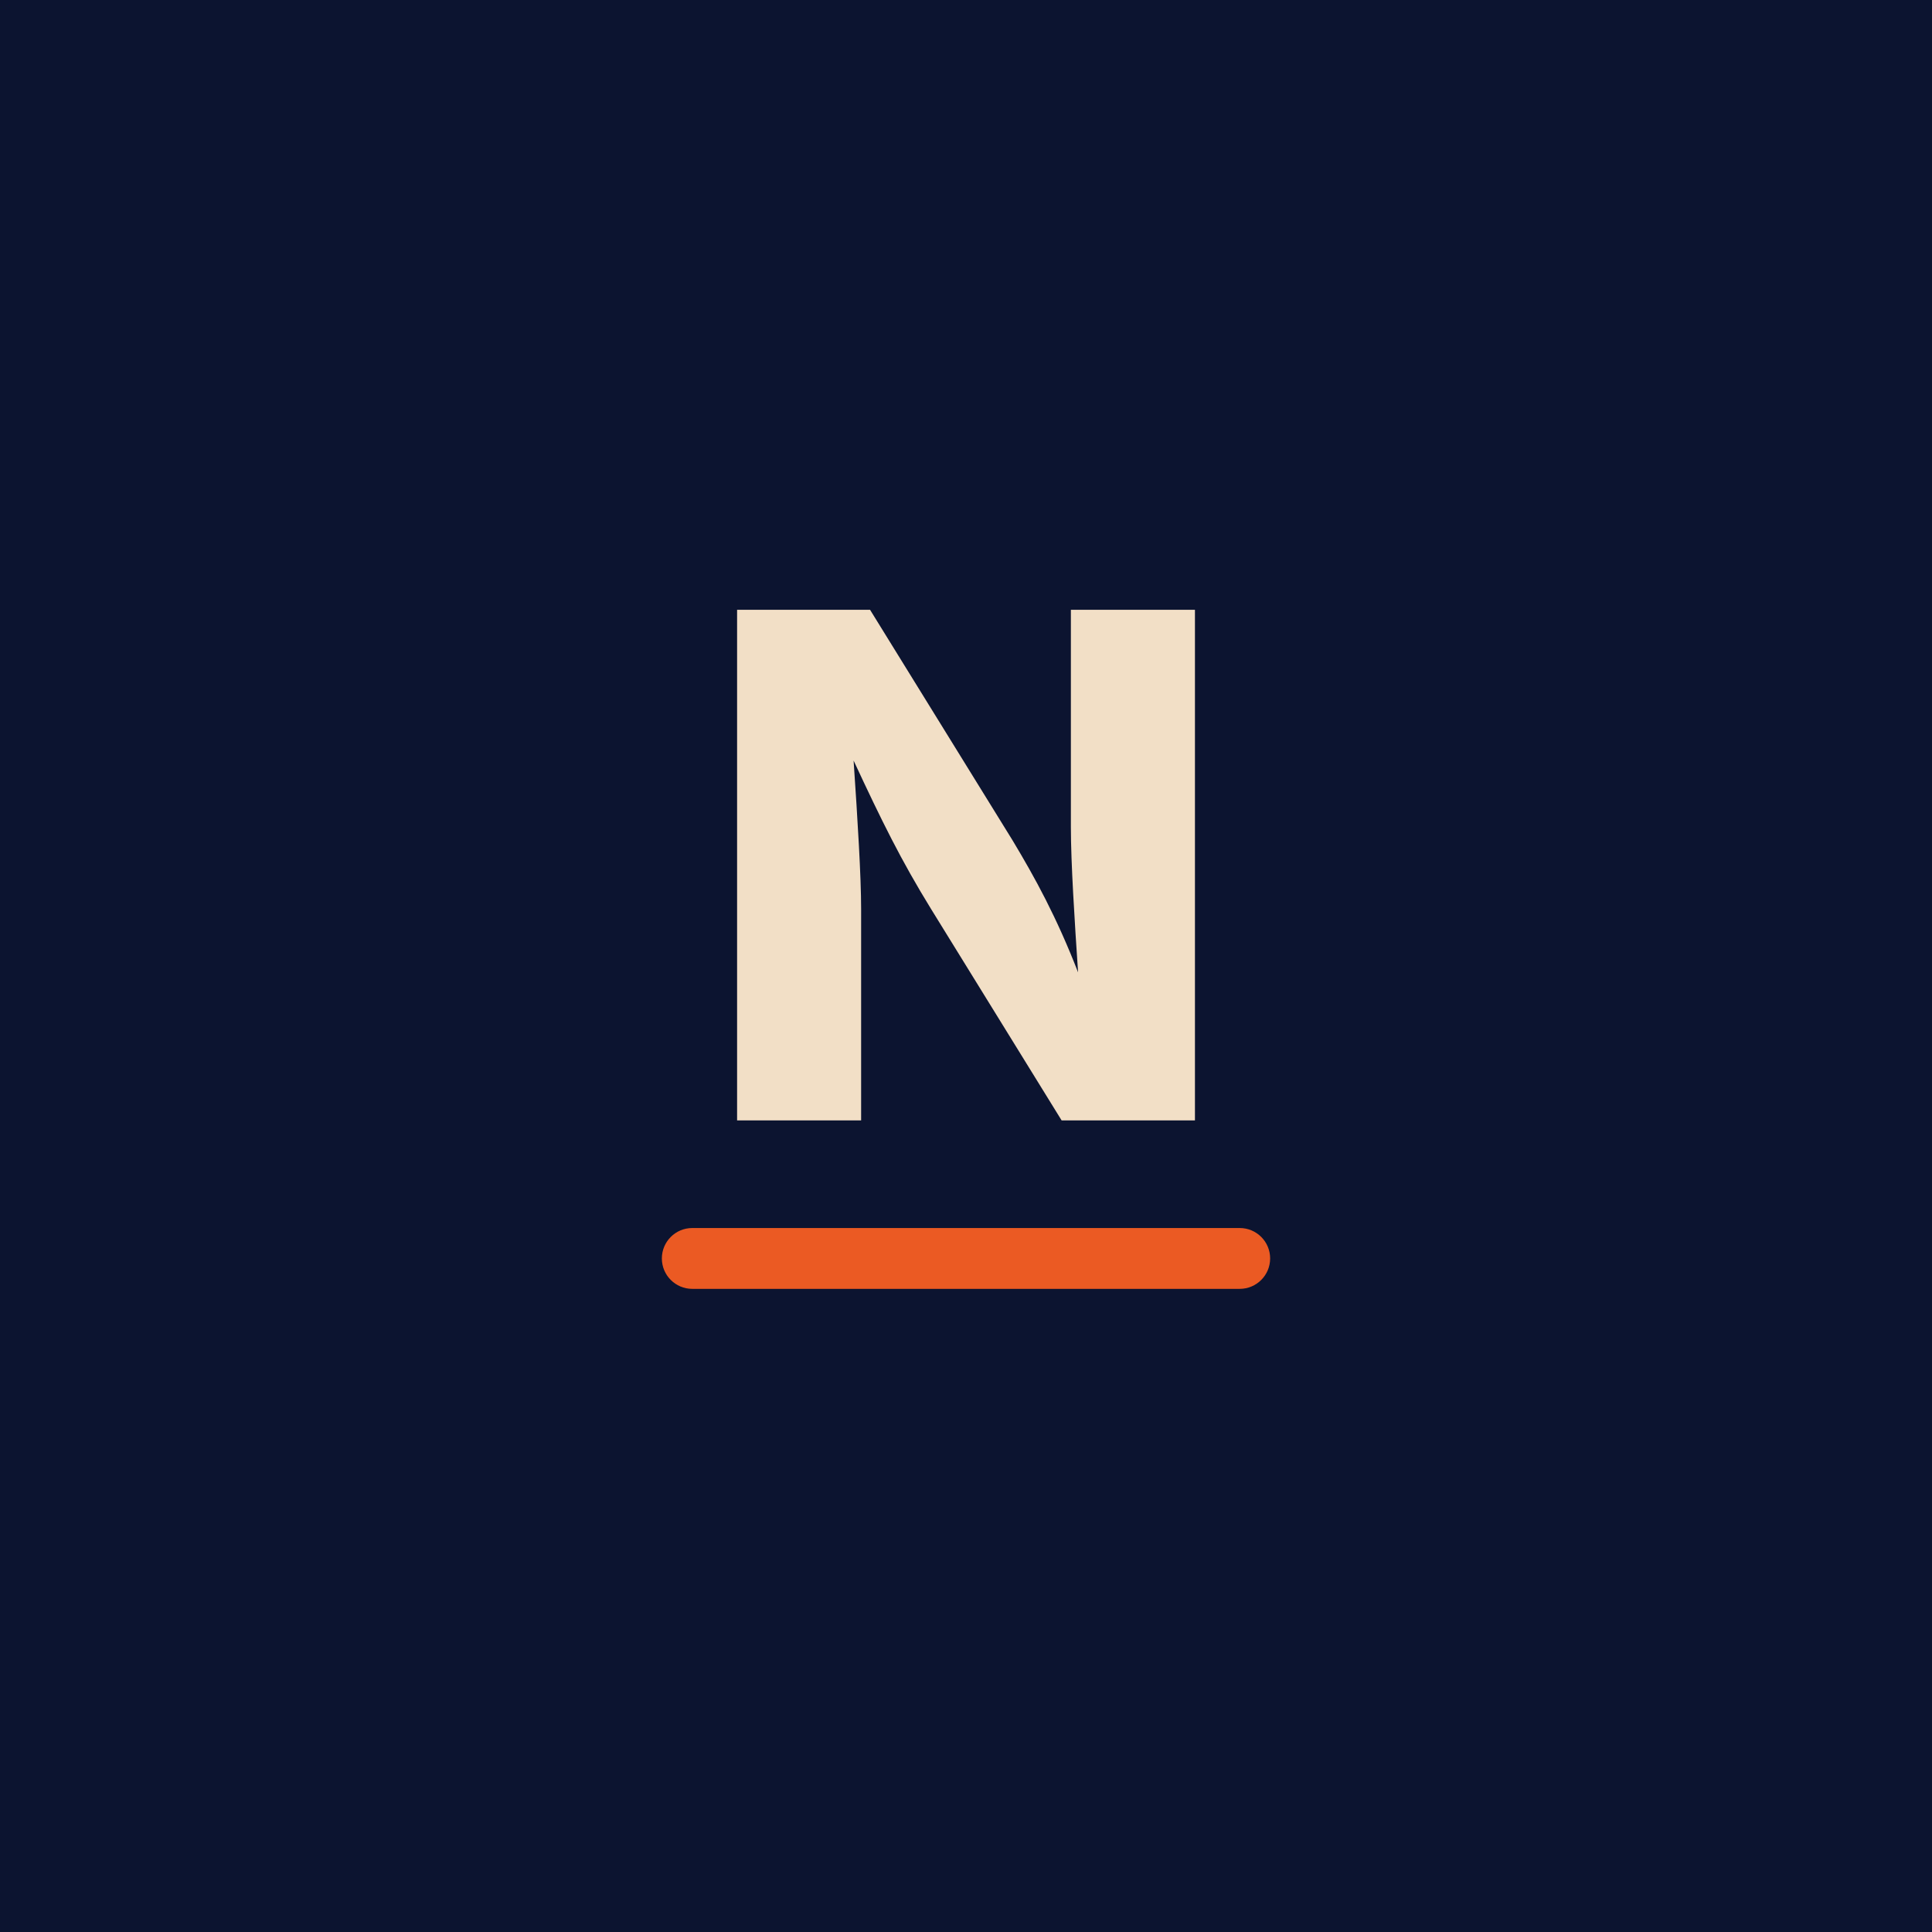
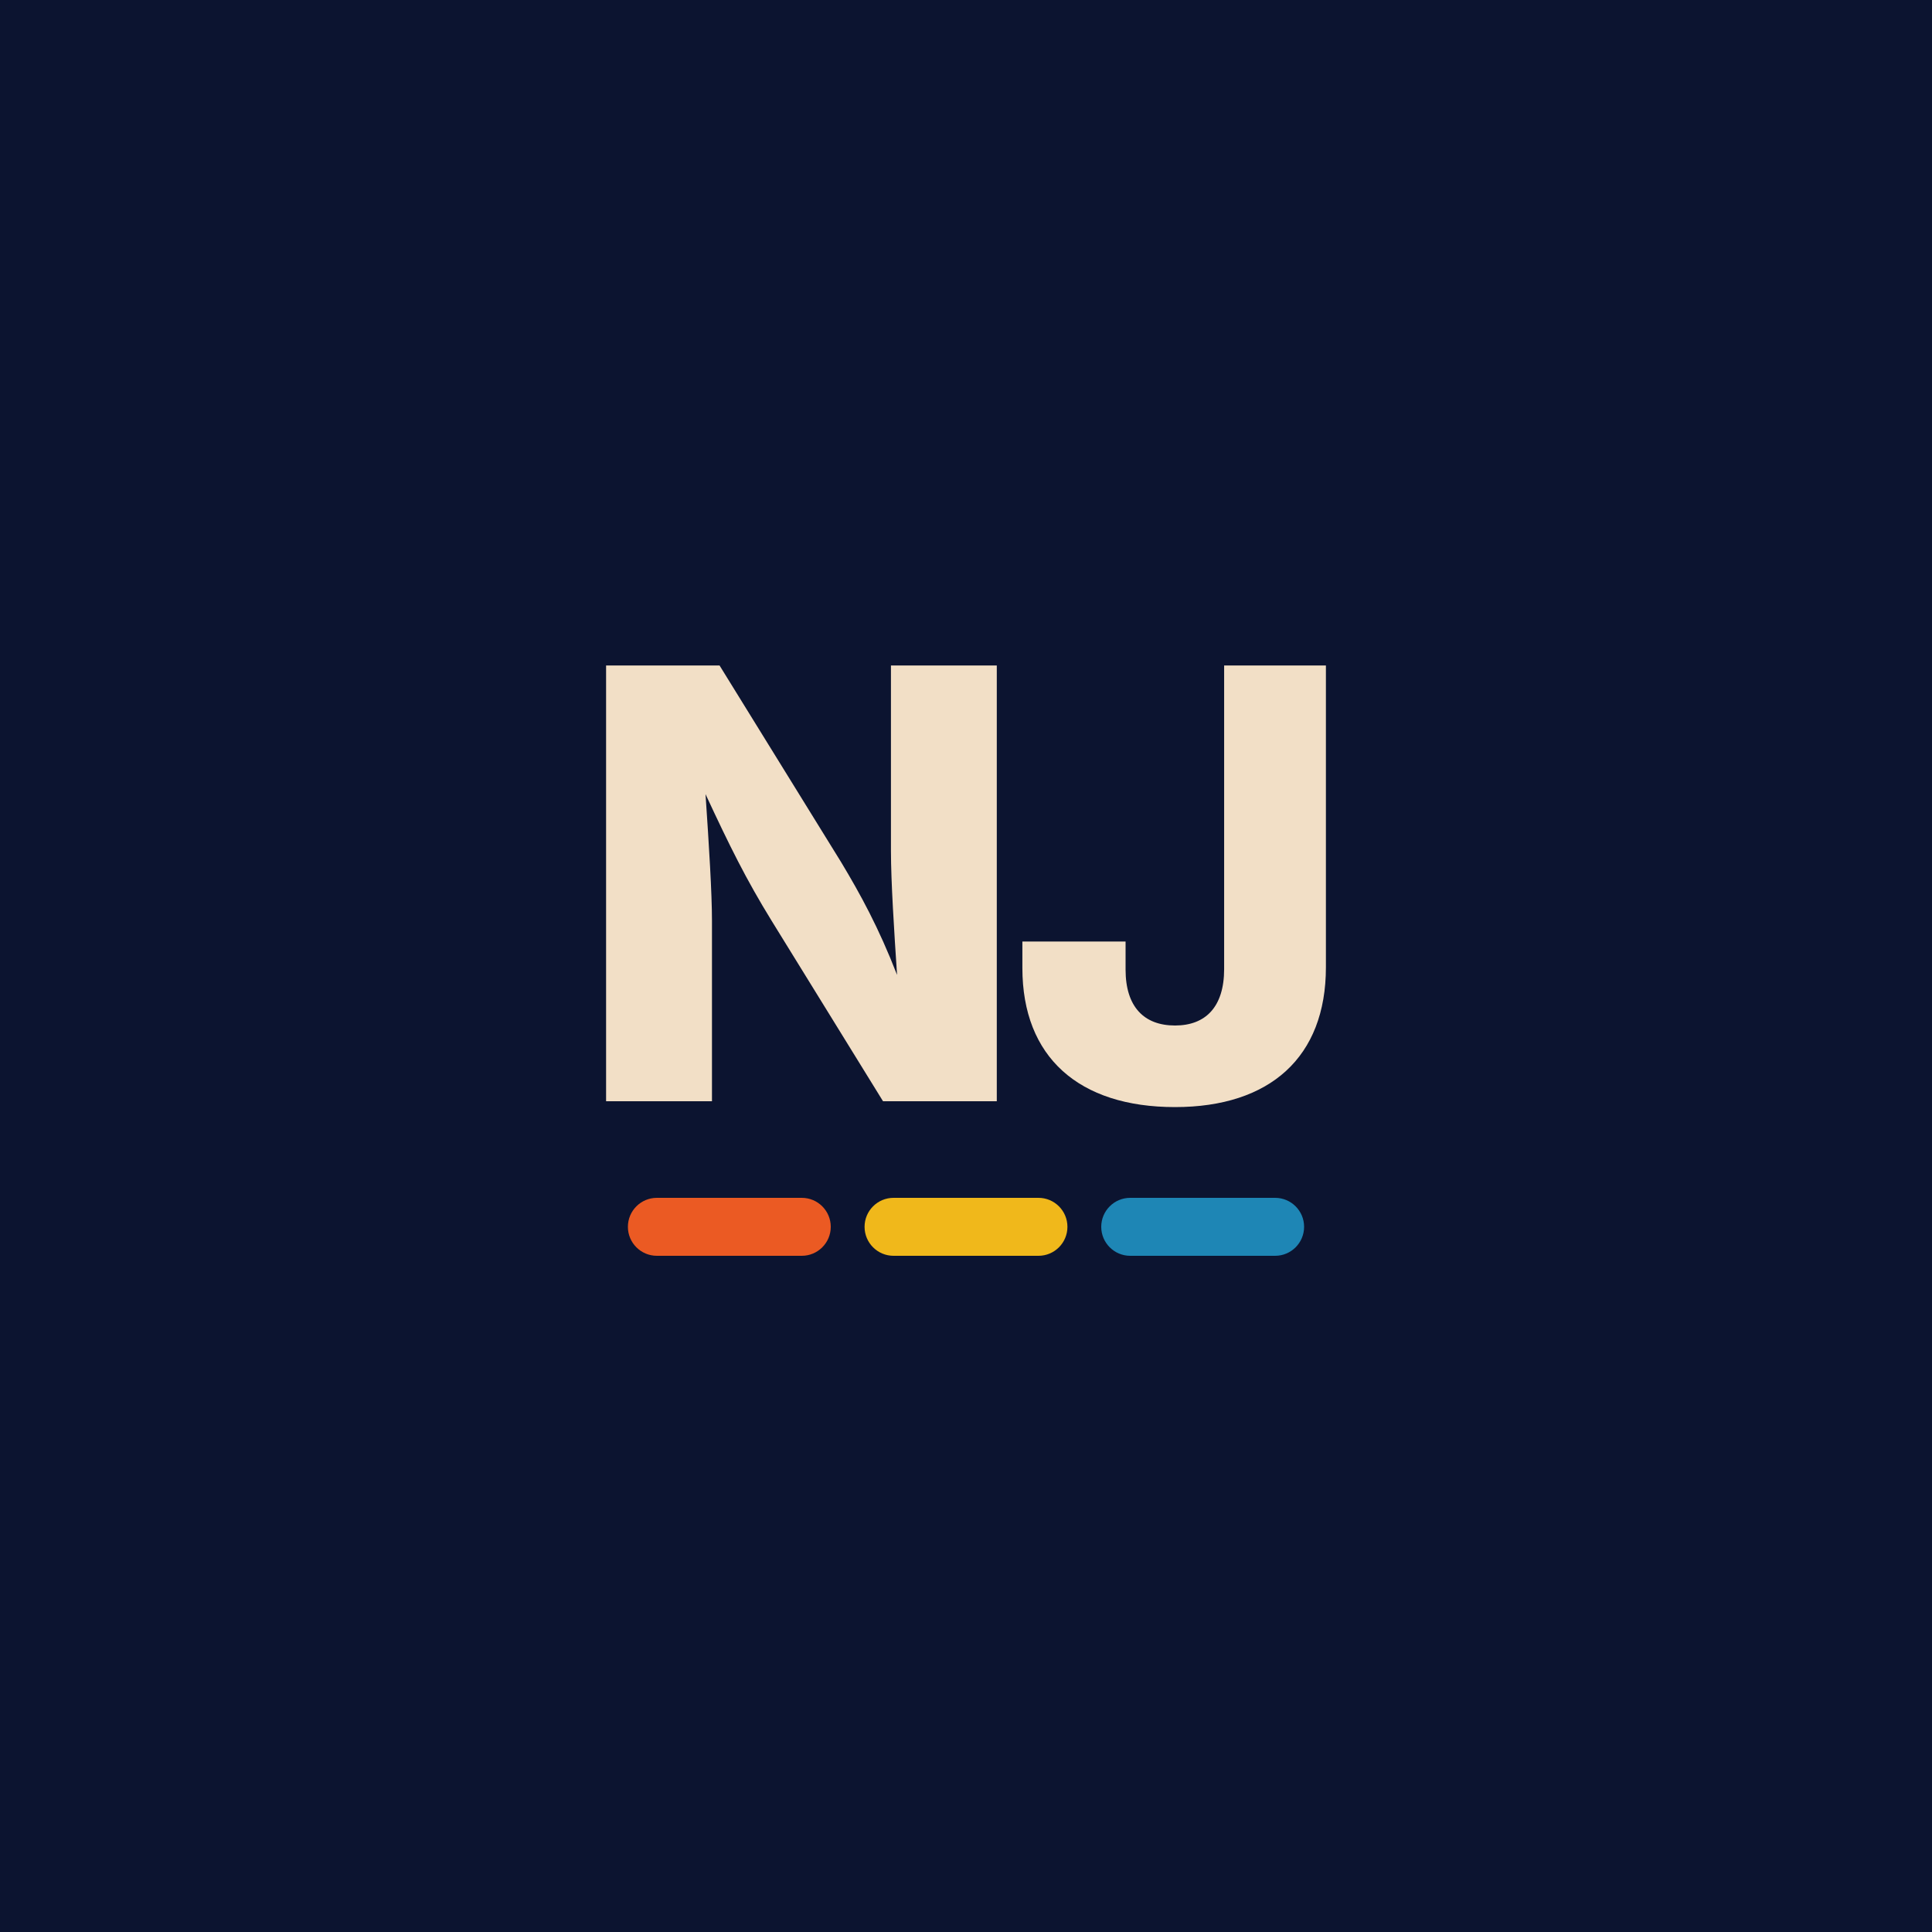
<svg xmlns="http://www.w3.org/2000/svg" viewBox="0 0 512 512" width="512" height="512">
  <rect width="512" height="512" fill="#0C1430" />
-   <g transform="translate(256 256) scale(0.62) translate(-256 -256)">
-     <text x="256" y="322" text-anchor="middle" font-family="Inter,-apple-system,BlinkMacSystemFont,'Segoe UI',Helvetica,Arial,sans-serif" font-weight="800" font-size="300" fill="#F2DFC6" letter-spacing="-16">N</text>
-     <rect x="126" y="368" width="260" height="26" rx="13" fill="#EB5A23" />
+   <g transform="translate(256 256) scale(0.64) translate(-256 -256)">
+     <text x="256" y="312" text-anchor="middle" font-family="Inter,-apple-system,BlinkMacSystemFont,'Segoe UI',Helvetica,Arial,sans-serif" font-weight="800" font-size="248" fill="#F2DFC6" letter-spacing="-10">NJ</text>
+     <rect x="116" y="352" width="84" height="24" rx="12" fill="#EB5A23" />
+     <rect x="214" y="352" width="84" height="24" rx="12" fill="#F0B81B" />
+     <rect x="312" y="352" width="84" height="24" rx="12" fill="#1E86B5" />
  </g>
</svg>
